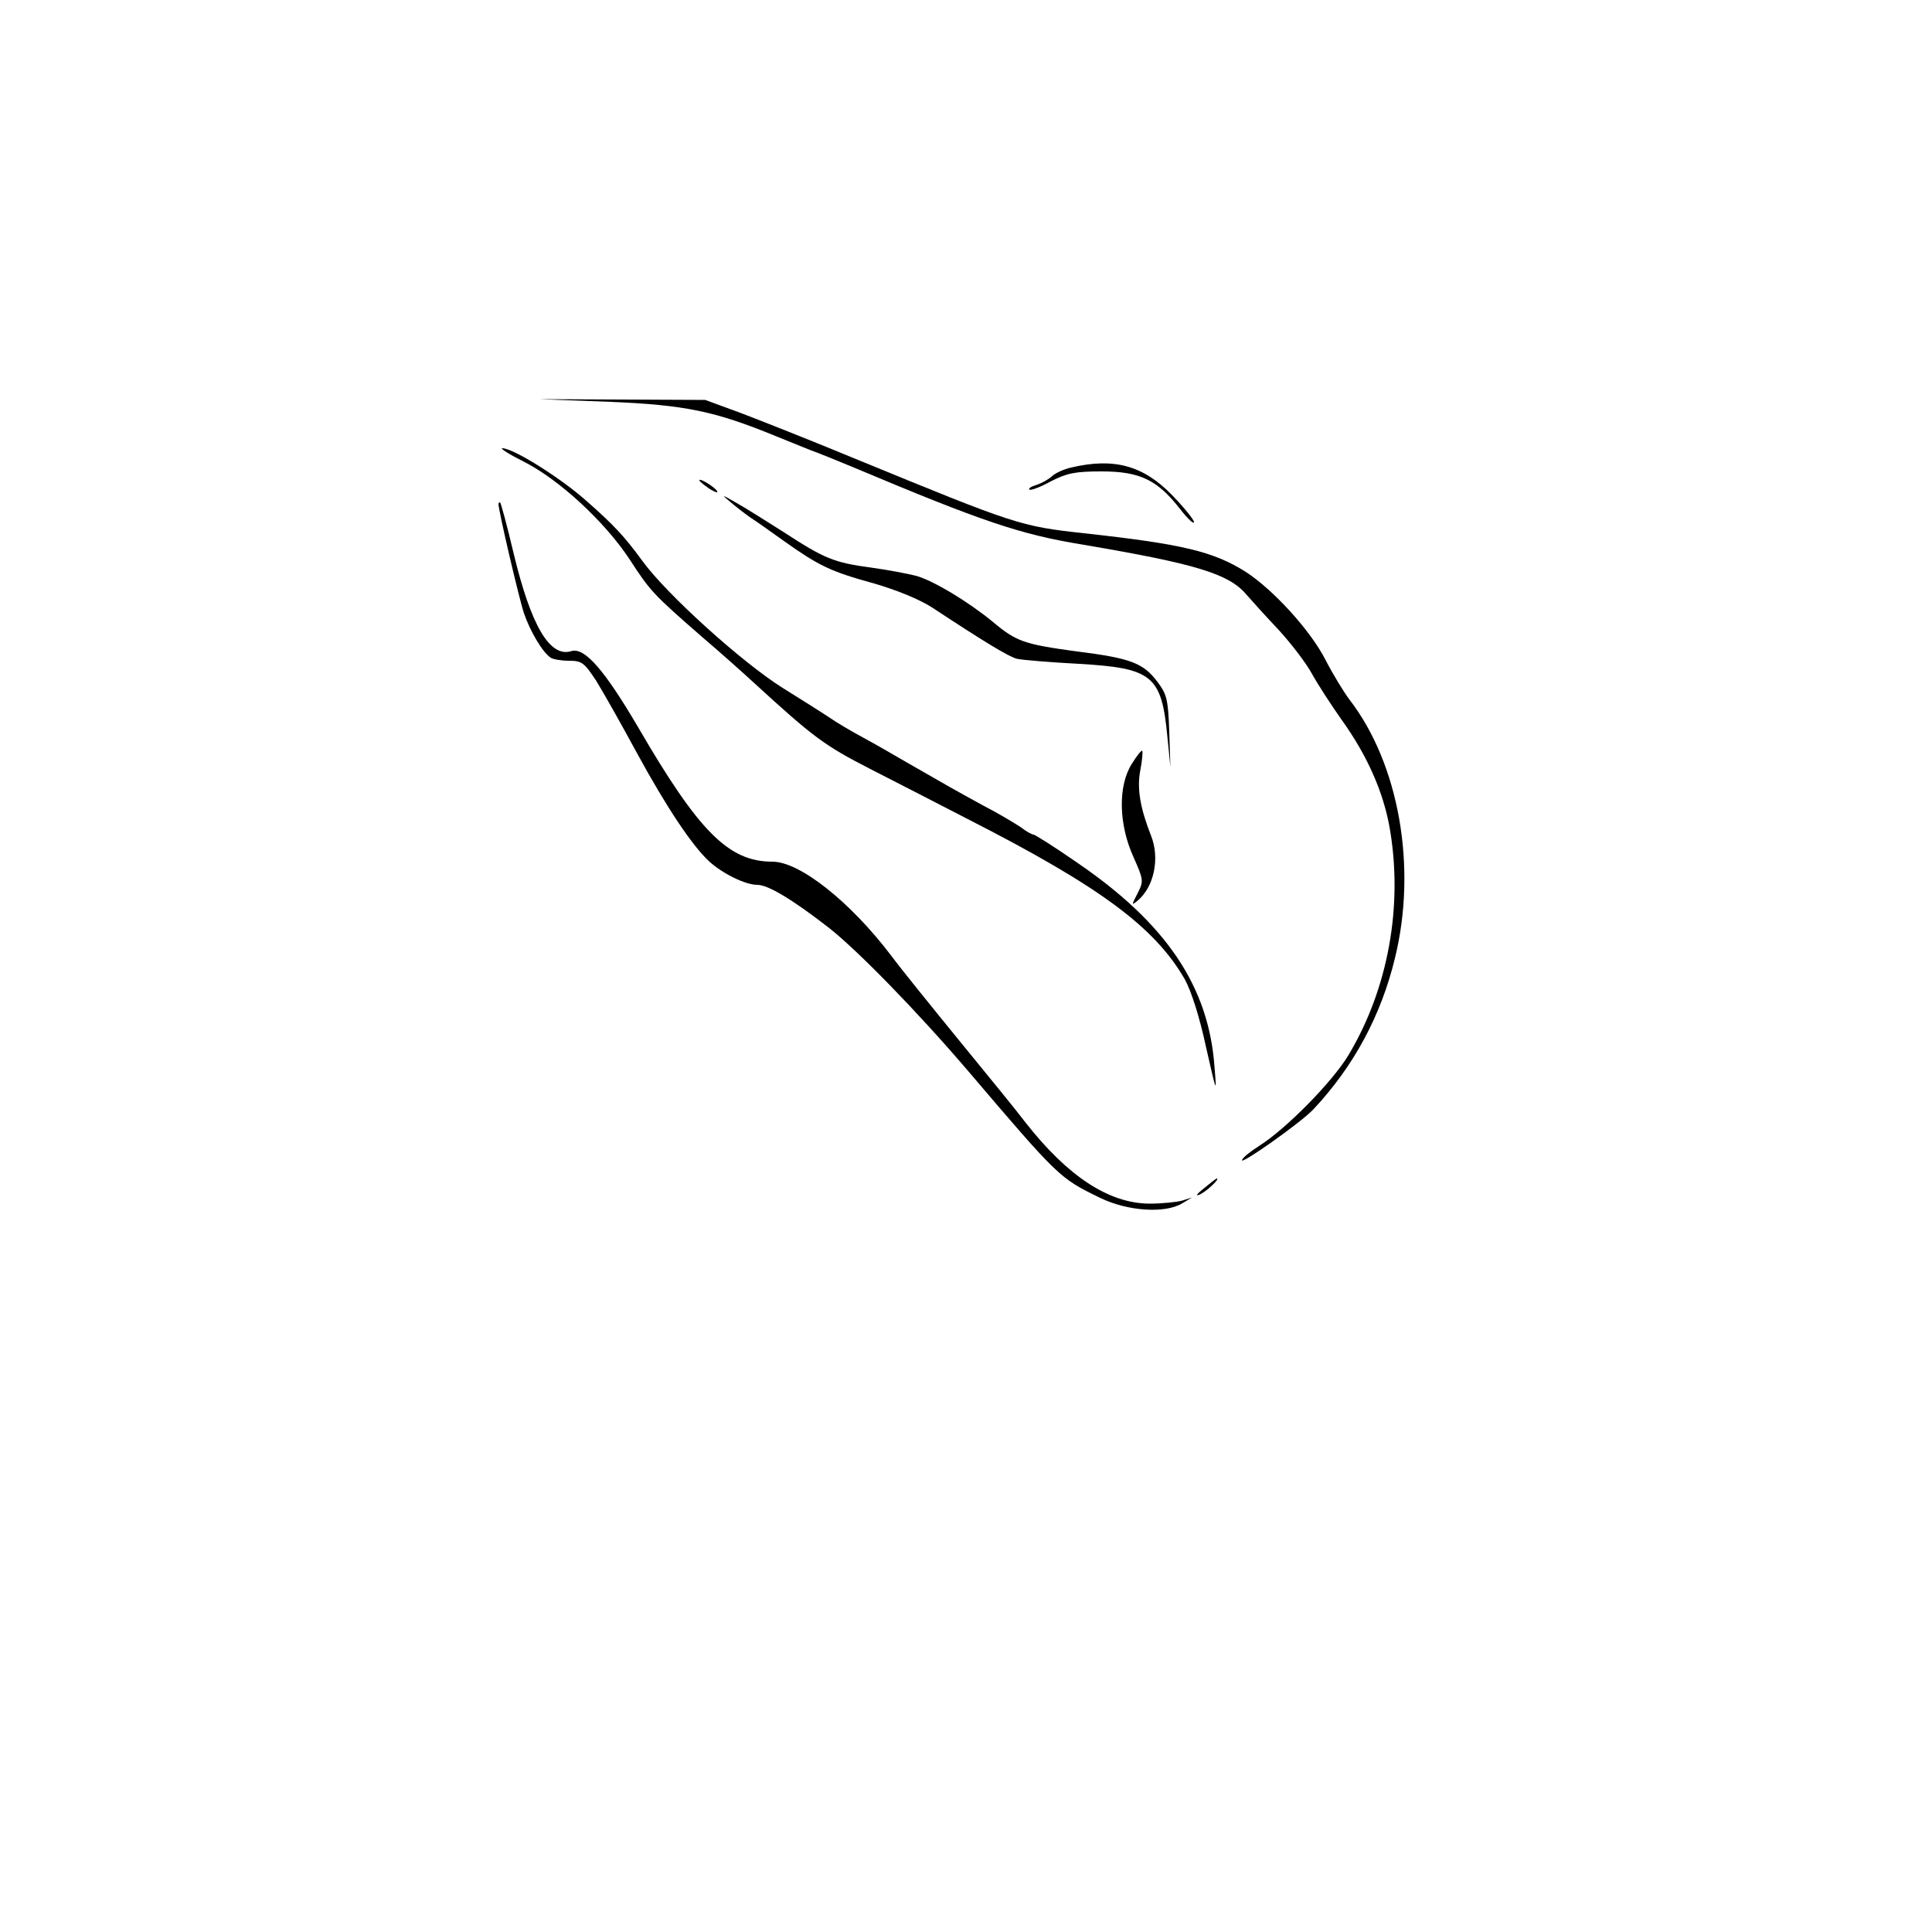
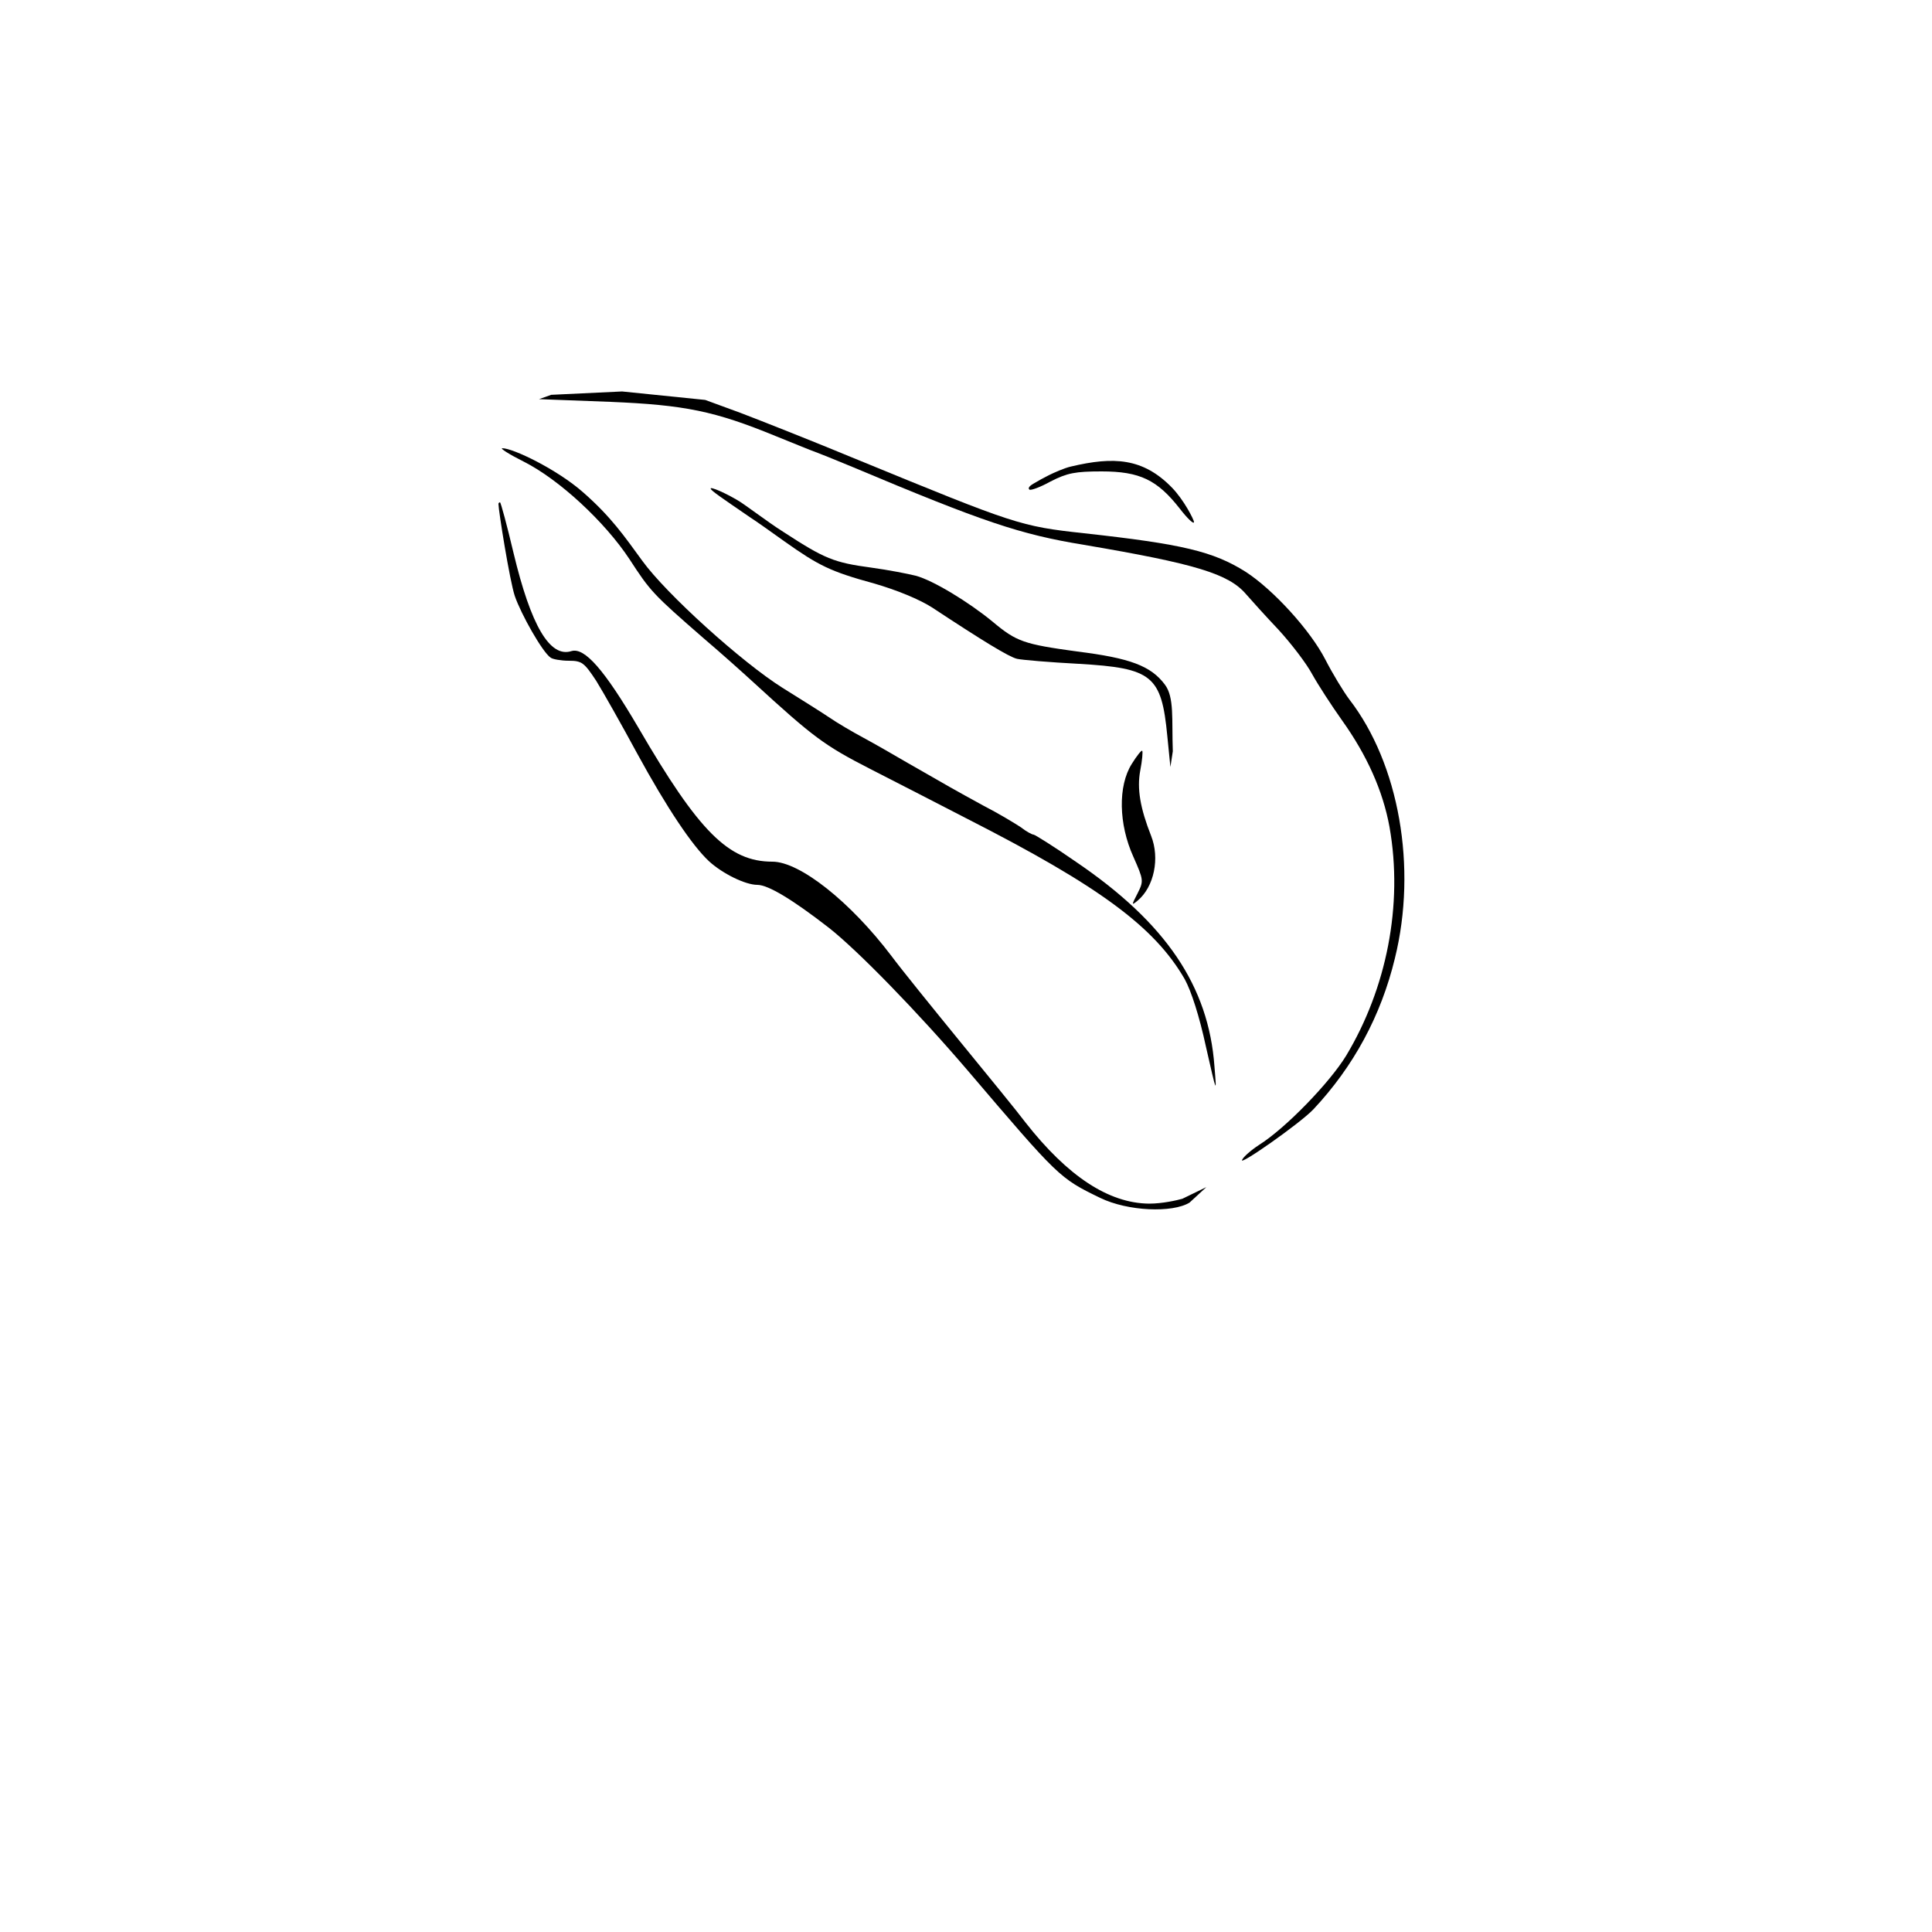
<svg xmlns="http://www.w3.org/2000/svg" version="1.0" width="500pt" height="500pt" viewBox="0 0 500 500" preserveAspectRatio="xMidYMid meet">
  <g transform="translate(0,500) scale(0.1,-0.1)" fill="#000000" stroke="none">
-     <path d="M1580 3960 c192 -8 270 -24 426 -88 27 -11 67 -27 89 -36 22 -8 72 -28 110 -44 340 -143 435 -175 600 -202 289 -49 375 -75 420 -128 13 -15 50 -56 84 -92 33 -36 72 -87 87 -115 15 -27 50 -81 77 -119 65 -91 106 -183 123 -276 36 -203 -3 -419 -107 -592 -42 -69 -161 -190 -231 -234 -20 -13 -40 -28 -43 -35 -14 -21 150 94 184 130 104 111 175 242 211 391 58 235 11 503 -118 670 -15 20 -43 66 -62 103 -39 76 -135 181 -206 227 -84 53 -164 72 -419 100 -165 18 -178 23 -585 190 -118 49 -255 103 -305 122 l-90 33 -215 1 -215 1 185 -7z" />
-     <path d="M1356 3805 c91 -46 209 -155 273 -252 54 -83 60 -90 191 -204 47 -40 105 -92 130 -115 155 -142 183 -163 302 -224 68 -35 182 -93 253 -130 341 -174 483 -279 561 -414 17 -31 38 -96 55 -175 28 -123 28 -124 22 -51 -15 208 -126 372 -359 530 -56 39 -106 70 -109 70 -4 0 -19 8 -33 19 -15 10 -58 36 -97 56 -73 40 -89 49 -195 110 -36 21 -88 51 -116 66 -28 15 -67 38 -86 51 -19 13 -75 48 -123 78 -105 66 -301 243 -363 329 -46 63 -74 93 -147 157 -67 59 -187 134 -215 134 -7 0 18 -16 56 -35z" />
-     <path d="M2772 3790 c-18 -4 -41 -14 -50 -23 -9 -8 -27 -18 -40 -22 -13 -4 -21 -9 -18 -12 3 -3 28 6 55 21 43 22 64 26 132 26 99 0 144 -22 202 -96 20 -26 37 -42 37 -35 0 6 -26 38 -57 70 -75 77 -151 97 -261 71z" />
-     <path d="M1810 3757 c0 -3 12 -12 26 -22 15 -9 23 -12 20 -6 -7 11 -46 35 -46 28z" />
-     <path d="M1890 3701 c14 -12 36 -29 50 -39 14 -9 54 -37 90 -63 89 -63 119 -78 232 -109 59 -17 117 -41 150 -62 132 -87 199 -128 220 -133 13 -3 85 -9 160 -13 190 -11 214 -30 229 -187 l8 -80 -3 92 c-3 83 -6 96 -31 129 -36 48 -70 61 -208 78 -137 19 -156 25 -218 77 -62 51 -154 107 -199 119 -20 5 -71 15 -115 21 -97 13 -121 23 -227 92 -46 29 -101 64 -123 76 -38 22 -39 22 -15 2z" />
-     <path d="M1290 3696 c0 -17 53 -244 66 -283 16 -47 48 -101 69 -115 5 -4 27 -8 47 -8 34 0 40 -5 71 -52 18 -29 66 -114 106 -188 77 -141 142 -238 186 -279 35 -32 94 -61 125 -61 28 0 91 -38 185 -111 74 -58 229 -217 359 -369 236 -277 238 -279 343 -330 72 -35 169 -41 213 -14 l25 15 -25 -8 c-14 -4 -52 -8 -86 -8 -105 1 -211 71 -320 210 -21 28 -97 121 -169 209 -71 87 -152 187 -178 222 -106 140 -237 244 -308 244 -113 0 -190 77 -347 347 -88 150 -139 208 -173 198 -56 -18 -105 66 -150 254 -17 72 -33 131 -35 131 -2 0 -4 -2 -4 -4z" />
+     <path d="M 1580 3960 C 1772 3952 1850 3936 2006 3872 C 2033 3861 2073 3845 2095 3836 C 2117 3828 2167 3808 2205 3792 C 2545 3649 2640 3617 2805 3590 C 3094 3541 3180 3515 3225 3462 C 3238 3447 3275 3406 3309 3370 C 3342 3334 3381 3283 3396 3255 C 3411 3228 3446 3174 3473 3136 C 3538 3045 3579 2953 3596 2860 C 3632 2657 3587.862 2441 3483.862 2268 C 3441.862 2199 3328 2080.68 3258 2036.68 C 3238 2023.68 3218 2006 3215 1999 C 3201 1978 3365 2093 3399 2129 C 3503 2240 3574 2371 3610 2520 C 3668 2755 3621 3023 3492 3190 C 3477 3210 3449 3256 3430 3293 C 3391 3369 3295 3474 3224 3520 C 3140 3573 3060 3592 2805 3620 C 2640 3638 2627 3643 2220 3810 C 2102 3859 1965 3913 1915 3932 L 1825 3965 L 1610 3986.909 L 1426.469 3978.206 L 1395 3967 L 1580 3960 Z" />
+     <path d="M 1356 3805 C 1447 3759 1565 3650 1629 3553 C 1683 3470 1689 3463 1820 3349 C 1867 3309 1925 3257 1950 3234 C 2105 3092 2133 3071 2252 3010 C 2320 2975 2434 2917 2505 2880 C 2846 2706 2988 2601 3066 2466 C 3083 2435 3104 2370 3121 2291 C 3149 2168 3149 2167 3143 2240 C 3128 2448 3017 2612 2784 2770 C 2728 2809 2678 2840 2675 2840 C 2671 2840 2656 2848 2642 2859 C 2627 2869 2584 2895 2545 2915 C 2472 2955 2456 2964 2350 3025 C 2314 3046 2262 3076 2234 3091 C 2206 3106 2167 3129 2148 3142 C 2129 3155 2073 3190 2025 3220 C 1920 3286 1724 3463 1662 3549 C 1616 3612 1581.969 3661.981 1508.969 3725.981 C 1441.969 3784.981 1328 3840 1300 3840 C 1293 3840 1318 3824 1356 3805 Z" />
+     <path d="M 2772 3792.716 C 2754 3788.716 2725.821 3775.843 2714.333 3770.14 C 2700.012 3763.03 2687.333 3755.798 2674.333 3748.14 C 2661.333 3740.482 2661 3736 2664 3733 C 2667 3730 2692 3739 2719 3754 C 2762 3776 2783 3780 2851 3780 C 2950 3780 2995 3758 3053 3684 C 3073 3658 3090 3642 3090 3649 C 3090 3655 3064.008 3706.064 3033.008 3738.064 C 2958.008 3815.064 2882 3818.716 2772 3792.716 Z" />
+     <path d="M 1845.917 3728.095 C 1859.917 3716.095 1926 3672 1940 3662 C 1954 3653 1994 3625 2030 3599 C 2119 3536 2149 3521 2262 3490 C 2321 3473 2379 3449 2412 3428 C 2544 3341 2611 3300 2632 3295 C 2645 3292 2717 3286 2792 3282 C 2982 3271 3006 3252 3021 3095 L 3029 3015 L 3035.209 3055.713 C 3032.209 3138.713 3039.543 3195.479 3014.543 3228.479 C 2978.543 3276.479 2925 3297 2787 3314 C 2650 3333 2631 3339 2569 3391 C 2507 3442 2415 3498 2370 3510 C 2350 3515 2299 3525 2255 3531 C 2158 3544 2134 3554 2028 3623 C 1982 3652 1927 3695.618 1905 3707.618 C 1867 3729.618 1821.917 3748.095 1845.917 3728.095 Z" />
+     <path d="M 1290 3696 C 1290 3679 1319.207 3496.815 1332.207 3457.815 C 1348.207 3410.815 1404 3312 1425 3298 C 1430 3294 1452 3290 1472 3290 C 1506 3290 1512 3285 1543 3238 C 1561 3209 1609 3124 1649 3050 C 1726 2909 1791 2812 1835 2771 C 1870 2739 1929 2710 1960 2710 C 1988 2710 2051 2672 2145 2599 C 2219 2541 2374 2382 2504 2230 C 2740 1953 2742 1951 2847 1900 C 2919 1865 3034.451 1860.649 3078.451 1887.649 L 3122.019 1927.718 L 3060 1897.628 C 3046 1893.628 3008 1885 2974 1885 C 2869 1886 2763 1956 2654 2095 C 2633 2123 2557 2216 2485 2304 C 2414 2391 2333 2491 2307 2526 C 2201 2666 2070 2770 1999 2770 C 1886 2770 1809 2847 1652 3117 C 1564 3267 1513 3325 1479 3315 C 1423 3297 1374 3381 1329 3569 C 1312 3641 1296 3700 1294 3700 C 1292 3700 1290 3698 1290 3696 Z" />
    <path d="M2929 3023 c-36 -57 -34 -156 4 -240 27 -61 27 -63 11 -95 -16 -31 -16 -32 0 -19 43 36 58 110 35 168 -28 71 -37 122 -28 169 5 26 7 49 5 51 -2 2 -14 -13 -27 -34z" />
-     <path d="M3115 1924 c-19 -15 -22 -21 -9 -15 18 9 52 41 43 41 -2 0 -17 -12 -34 -26z" />
  </g>
</svg>
